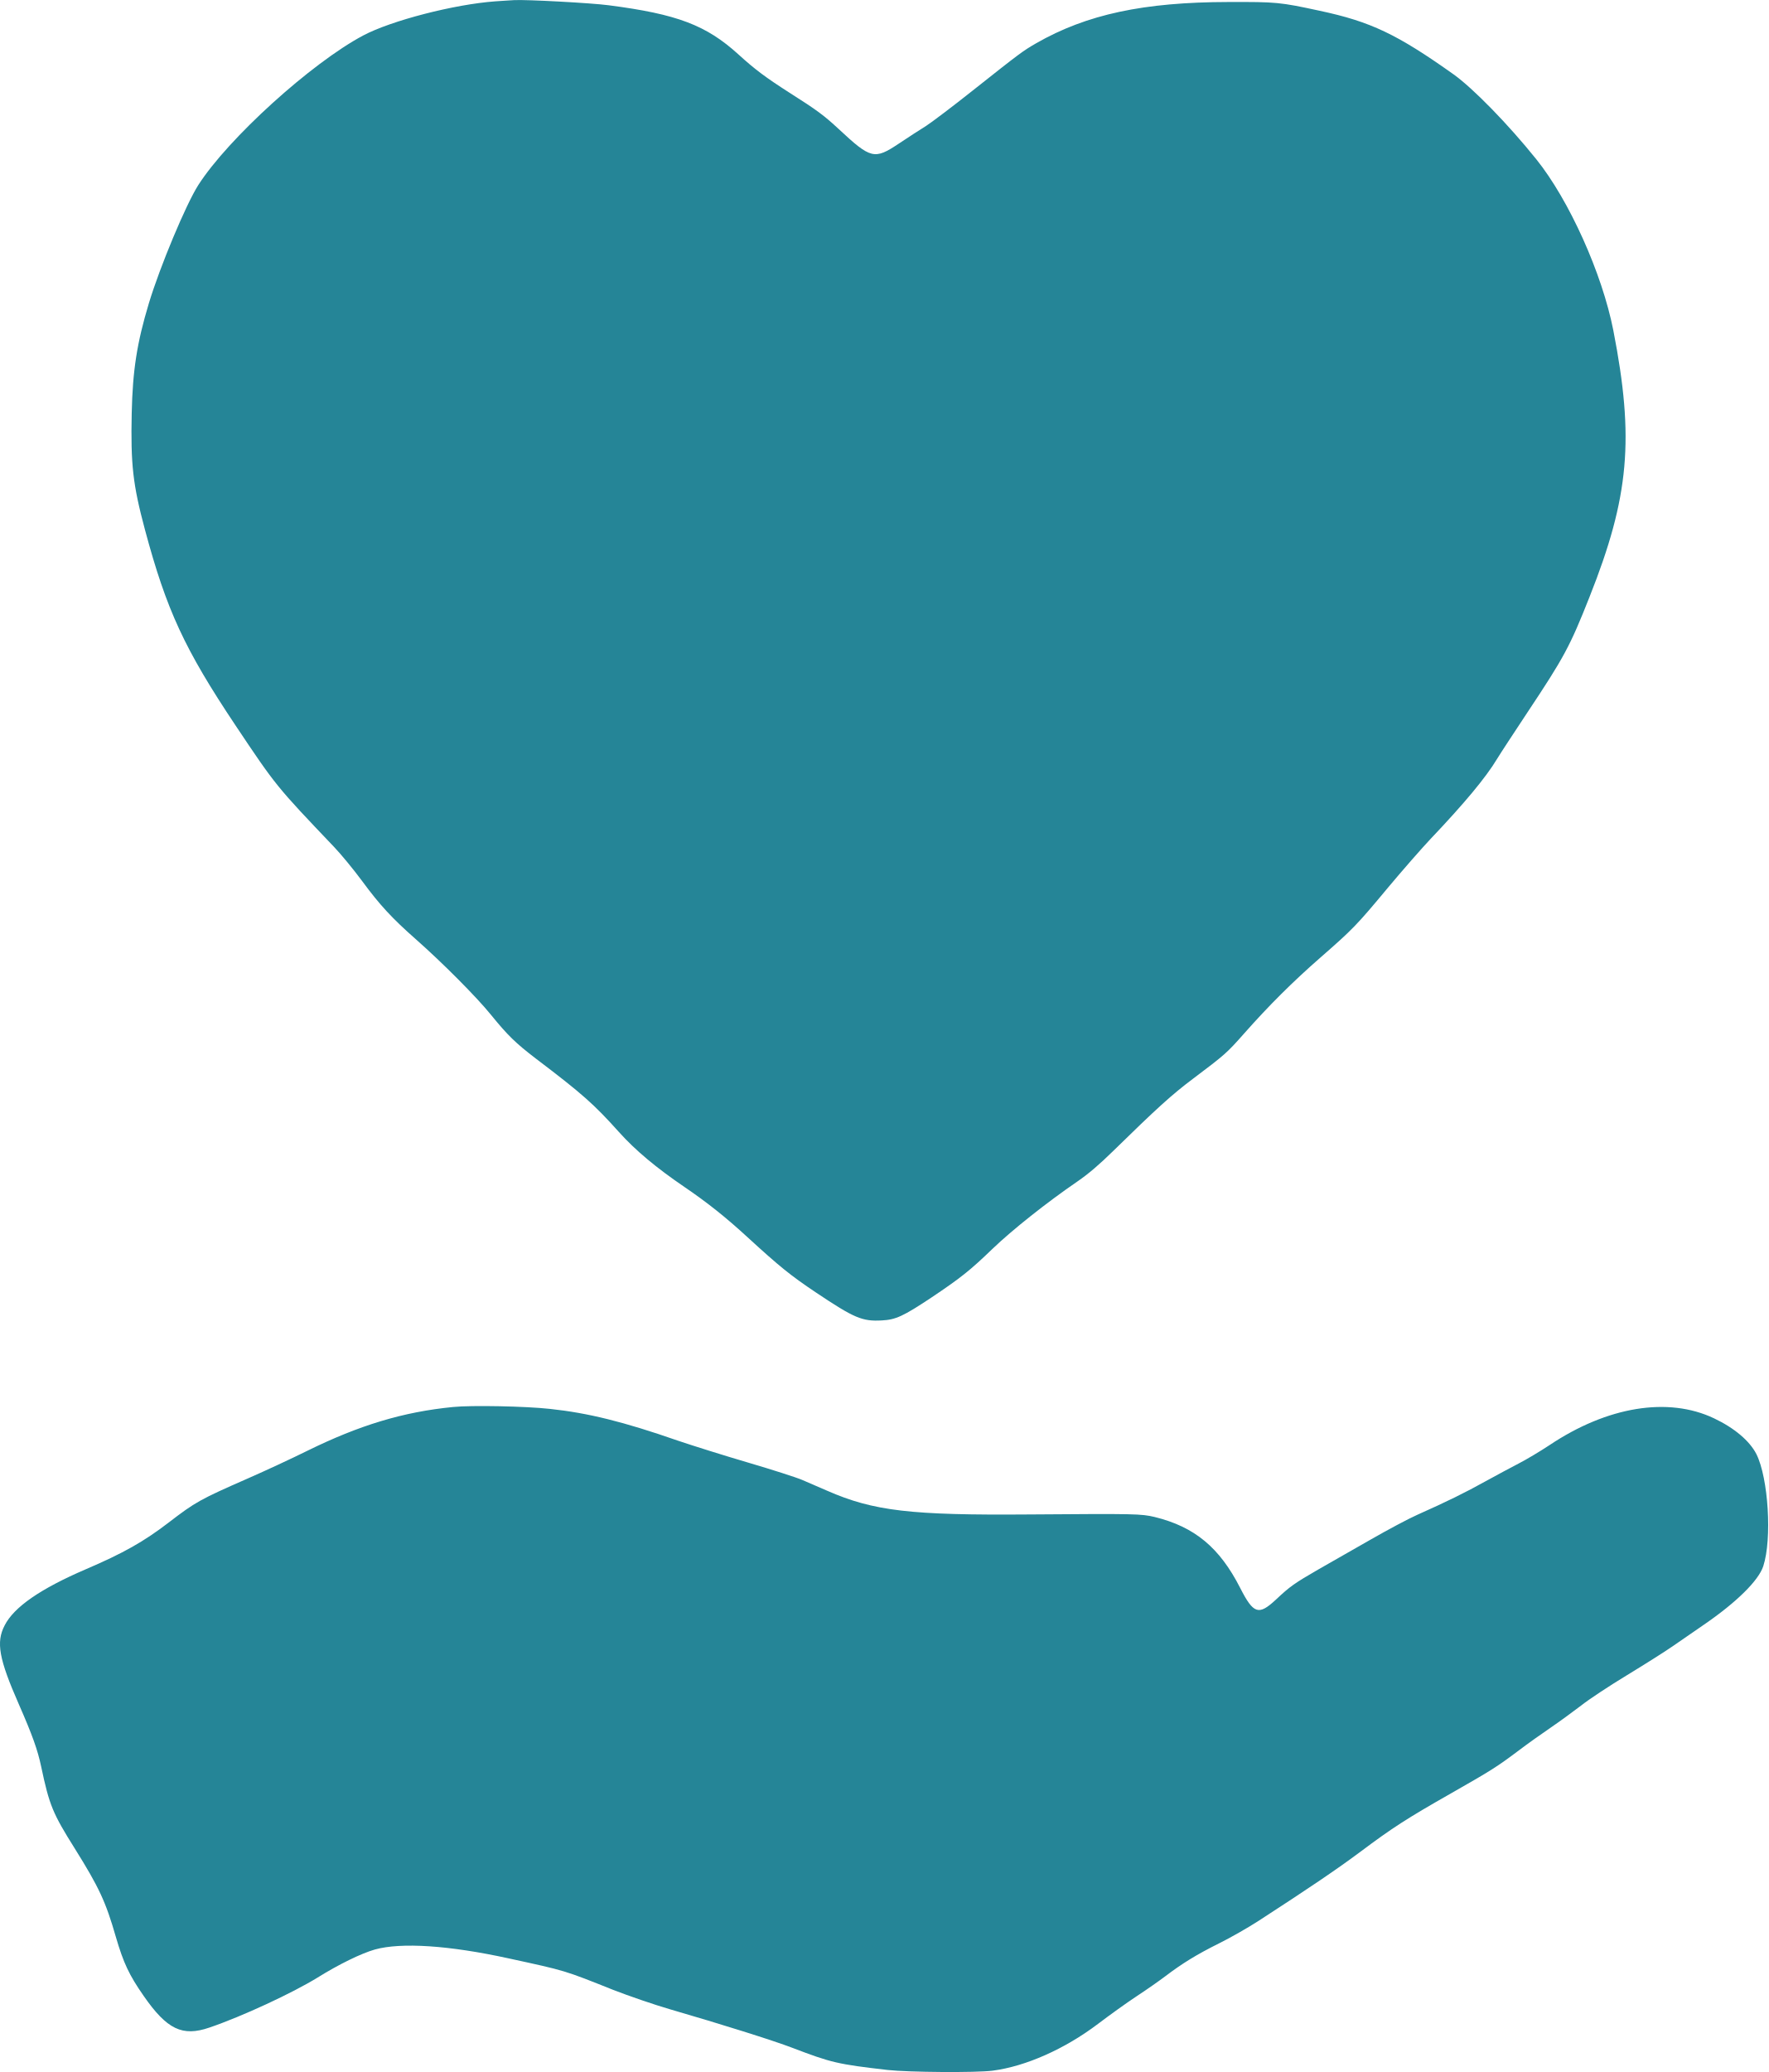
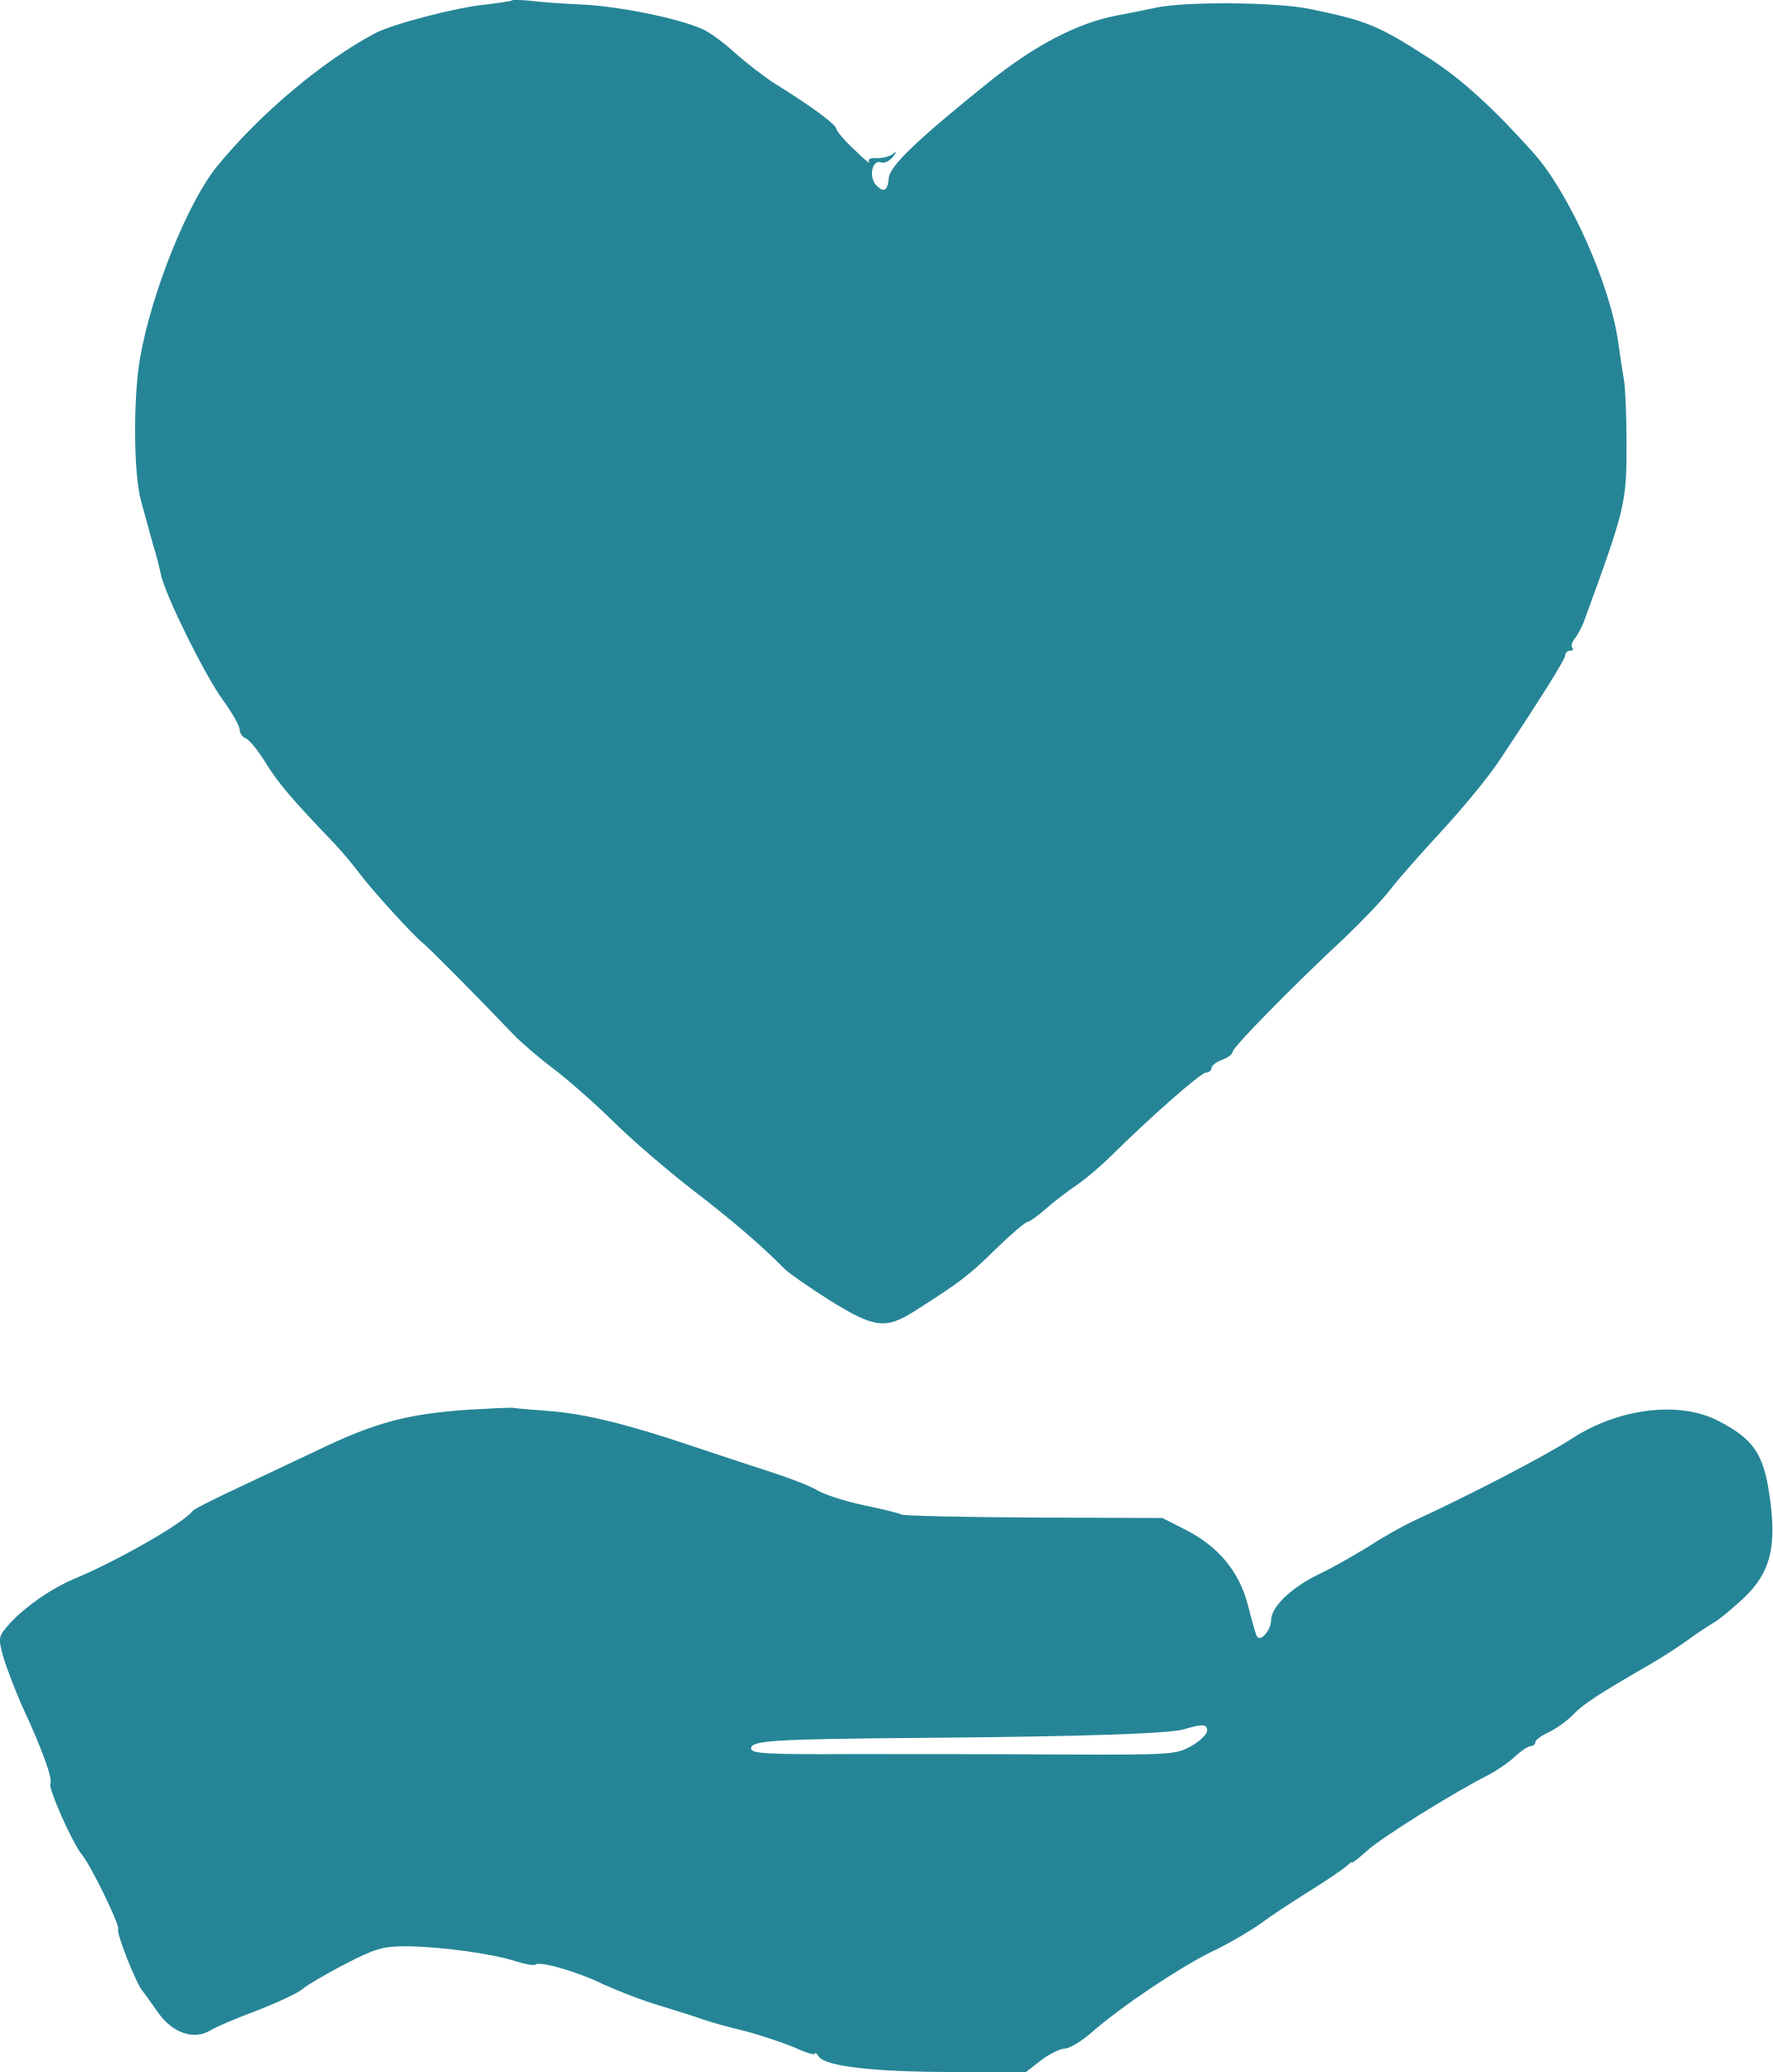
- <svg xmlns="http://www.w3.org/2000/svg" width="100%" height="100%" viewBox="0 0 1313.601 1538.877" preserveAspectRatio="xMidYMid meet">
-   <g transform="translate(-186.4493,1603.887) scale(0.1,-0.1)" fill="#258597" stroke="none">
-     <path d="M5545 16029 c-305 -22 -774 -143 -983 -254 -385 -205 -1002 -764 -1224 -1110 -91 -142 -285 -605 -368 -880 -88 -292 -120 -496 -127 -815 -8 -380 8 -528 98 -864 161 -600 294 -887 674 -1456 300 -449 303 -452 730 -900 50 -52 145 -167 210 -255 131 -178 223 -277 400 -433 195 -172 450 -428 556 -559 126 -155 185 -212 334 -326 347 -263 433 -340 617 -545 123 -137 276 -265 489 -410 166 -113 305 -223 468 -373 238 -218 317 -282 508 -410 284 -190 343 -215 488 -207 104 5 161 32 366 168 221 148 290 203 456 363 148 142 405 346 633 502 80 55 161 124 265 226 322 315 436 419 595 538 234 176 249 189 378 335 184 208 362 385 567 564 240 210 267 237 503 521 108 129 250 291 315 360 250 263 410 455 493 593 21 35 122 189 224 343 274 412 317 491 463 860 296 745 334 1175 177 1980 -83 423 -329 969 -573 1272 -209 260 -468 525 -613 629 -421 299 -616 392 -996 473 -296 64 -320 66 -678 65 -630 -1 -1053 -92 -1427 -306 -100 -58 -113 -67 -474 -353 -146 -116 -301 -233 -344 -261 -44 -27 -136 -87 -205 -133 -179 -119 -206 -113 -443 108 -111 103 -162 141 -367 271 -178 114 -257 173 -380 285 -239 217 -454 299 -965 365 -129 17 -612 43 -700 38 -11 0 -74 -5 -140 -9z M5230 5589 c-369 -36 -696 -135 -1082 -325 -115 -57 -313 -149 -441 -205 -358 -157 -390 -175 -592 -330 -183 -140 -333 -225 -613 -345 -337 -145 -533 -280 -603 -417 -65 -125 -43 -248 106 -587 101 -230 139 -338 165 -460 61 -289 86 -349 250 -610 180 -288 230 -395 305 -656 57 -195 99 -284 207 -439 173 -249 287 -304 488 -235 244 83 616 256 803 371 159 99 325 180 427 209 195 54 550 31 993 -66 428 -93 408 -87 777 -234 113 -44 304 -110 425 -145 376 -109 764 -231 905 -285 291 -111 336 -122 710 -165 154 -17 657 -21 779 -5 246 32 536 161 782 347 83 63 212 156 288 206 75 49 170 116 211 147 126 96 237 164 400 245 85 42 218 118 295 168 378 245 586 386 755 512 239 179 346 248 675 435 300 171 340 196 505 320 63 48 169 123 235 168 66 45 167 119 226 164 58 46 211 147 340 225 128 78 284 176 344 218 61 42 164 113 229 158 242 166 405 327 440 434 66 202 38 654 -51 832 -50 98 -163 194 -315 266 -341 162 -793 88 -1222 -199 -71 -47 -175 -109 -230 -137 -56 -29 -166 -88 -246 -132 -147 -82 -287 -151 -505 -248 -66 -29 -221 -112 -345 -183 -124 -71 -299 -171 -389 -222 -180 -104 -213 -127 -317 -225 -129 -120 -167 -108 -266 86 -153 300 -338 454 -635 527 -102 24 -140 25 -933 19 -878 -7 -1155 25 -1500 176 -58 25 -141 61 -185 80 -44 19 -225 77 -402 129 -177 52 -413 126 -525 164 -402 140 -666 205 -948 235 -181 20 -583 28 -720 14z" />
+ <svg xmlns="http://www.w3.org/2000/svg" width="100%" height="100%" viewBox="0 0 415.862 486.197" preserveAspectRatio="xMidYMid meet">
+   <g transform="translate(-48.77269,497.6967) scale(0.1,-0.1)" fill="#258597" stroke="none">
+     <path d="M1689 4976 c-2 -2 -31 -6 -64 -10 -65 -6 -219 -46 -259 -68 -122 -65 -268 -188 -368 -310 -69 -84 -155 -297 -182 -453 -16 -95 -15 -272 3 -335 7 -25 19 -69 27 -98 9 -29 17 -62 19 -72 9 -47 104 -239 146 -296 21 -29 39 -60 39 -69 0 -9 7 -18 15 -21 8 -3 29 -29 46 -57 28 -46 64 -88 159 -187 19 -20 46 -52 60 -71 29 -39 128 -148 150 -165 14 -11 130 -128 212 -214 18 -19 60 -55 92 -79 32 -24 95 -79 140 -123 44 -44 128 -116 186 -161 91 -70 161 -129 219 -188 9 -9 56 -42 105 -73 106 -66 132 -69 202 -24 105 67 124 81 188 144 36 35 70 64 75 64 4 0 24 14 42 30 19 17 52 42 74 57 22 15 58 46 80 68 90 89 210 195 222 195 7 0 13 5 13 10 0 6 11 15 25 20 14 5 25 14 25 19 0 11 147 160 261 266 41 39 90 90 109 115 19 25 75 88 123 140 48 52 107 124 131 160 100 150 156 240 156 249 0 6 5 11 12 11 6 0 8 3 5 7 -4 3 -1 13 5 21 7 8 18 28 24 46 95 260 98 272 98 411 0 66 -3 134 -6 150 -3 17 -9 55 -13 85 -18 137 -115 354 -200 449 -95 106 -170 174 -245 222 -118 76 -144 87 -279 115 -77 16 -292 18 -361 3 -19 -4 -62 -13 -95 -19 -91 -18 -190 -70 -295 -154 -172 -138 -235 -199 -237 -227 -3 -30 -11 -35 -29 -17 -19 19 -10 62 11 54 8 -3 19 3 27 12 11 15 11 16 -2 6 -8 -5 -25 -9 -37 -8 -13 1 -20 -3 -16 -9 3 -6 -13 7 -35 29 -23 21 -42 44 -42 49 -1 10 -59 53 -143 105 -27 17 -69 50 -95 73 -26 24 -60 49 -77 56 -56 25 -190 52 -275 57 -47 2 -104 6 -126 9 -23 2 -43 3 -45 1z M1585 1669 c-142 -10 -217 -30 -350 -94 -38 -18 -119 -56 -180 -85 -60 -28 -112 -54 -115 -58 -18 -27 -179 -119 -281 -161 -51 -22 -109 -62 -145 -100 -31 -34 -31 -36 -19 -80 7 -25 27 -77 44 -116 48 -103 73 -173 67 -184 -6 -9 52 -140 74 -166 22 -27 90 -167 85 -175 -5 -8 41 -125 57 -145 5 -5 21 -29 37 -51 34 -48 84 -65 123 -41 13 8 62 29 111 47 48 19 95 41 105 50 9 8 54 35 99 58 69 36 90 42 141 42 78 0 205 -17 259 -35 23 -7 44 -11 47 -8 9 9 98 -16 161 -47 33 -15 92 -38 130 -49 39 -12 84 -26 100 -32 17 -6 62 -19 101 -28 38 -10 91 -28 117 -39 26 -12 47 -18 47 -14 0 4 4 1 9 -7 15 -23 132 -36 316 -36 l170 0 36 28 c20 15 45 27 55 27 11 0 39 17 62 37 72 63 204 151 280 189 41 19 93 50 117 67 24 18 76 52 116 77 40 25 78 51 86 58 7 7 13 11 13 9 0 -3 16 10 35 27 32 30 207 139 285 178 19 10 47 29 62 43 15 14 32 25 38 25 5 0 10 4 10 9 0 5 15 16 33 24 18 9 43 27 56 41 23 24 58 47 186 121 29 17 67 42 86 56 19 14 45 31 57 38 13 7 45 34 72 59 63 61 77 121 59 243 -14 95 -38 130 -120 172 -90 47 -233 30 -342 -41 -65 -42 -238 -132 -377 -196 -25 -12 -71 -38 -103 -59 -33 -20 -83 -49 -113 -63 -65 -31 -114 -77 -114 -109 0 -23 -25 -52 -33 -38 -3 4 -12 37 -21 72 -20 79 -68 138 -146 178 l-55 28 -301 1 c-166 1 -306 4 -311 7 -5 3 -45 13 -89 22 -43 9 -92 25 -109 35 -16 10 -68 30 -115 45 -47 15 -130 43 -185 61 -148 50 -248 74 -329 80 -39 3 -75 6 -81 7 -5 2 -55 -1 -110 -4z m1735 -753 c0 -8 -16 -24 -37 -36 -35 -20 -46 -21 -302 -20 -146 1 -371 1 -498 1 -194 -1 -233 1 -233 13 0 19 50 22 395 25 387 3 585 10 620 20 44 13 55 13 55 -3z" />
  </g>
</svg>
